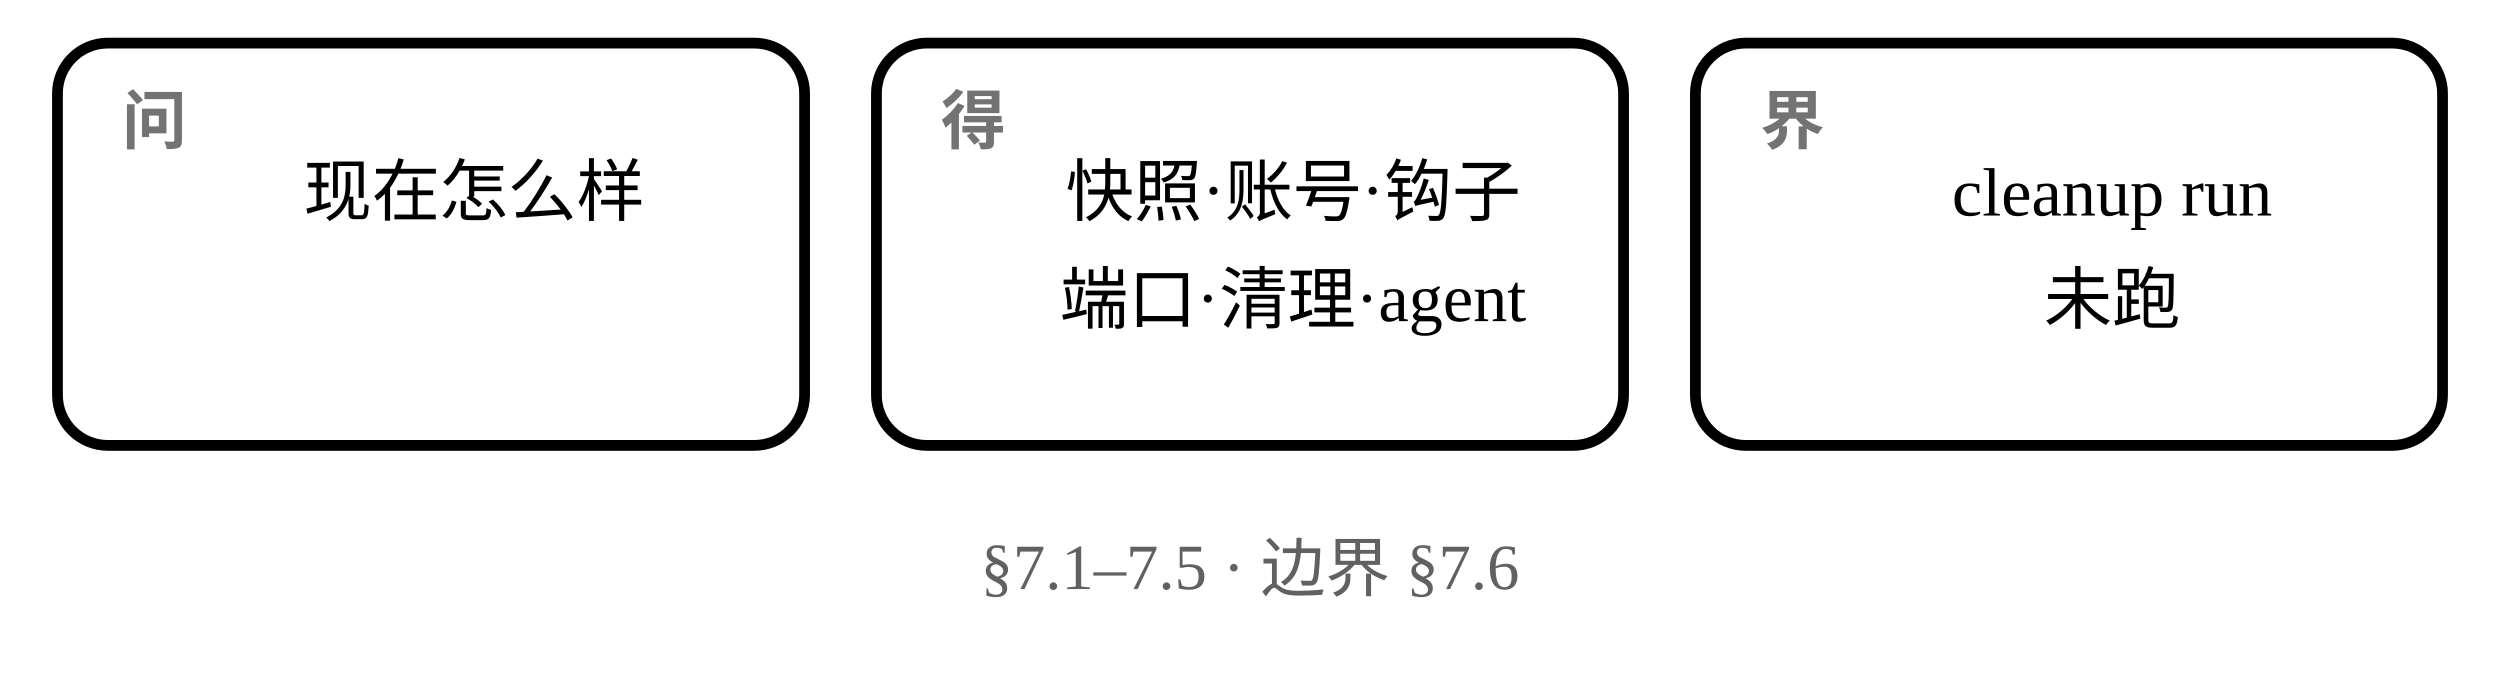
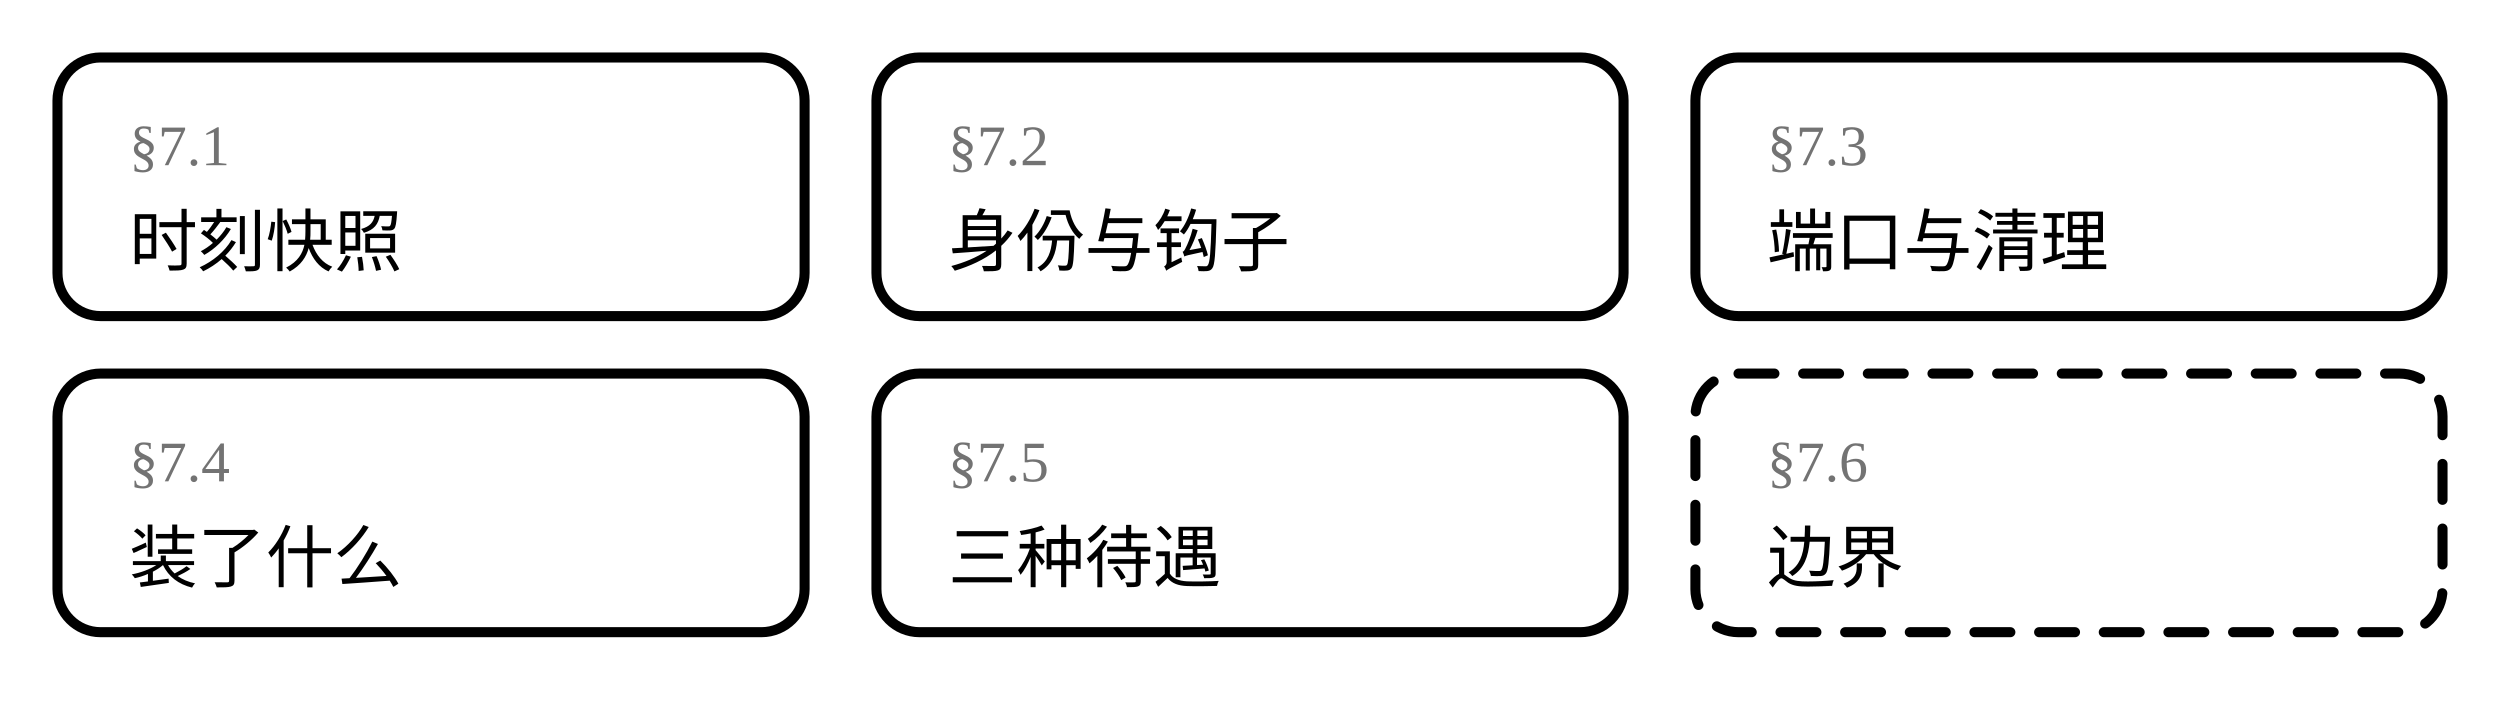
- <svg viewBox="0 0 348 94" fill="none" stroke="currentColor" stroke-width="1.6" stroke-linecap="round" stroke-linejoin="round">
-   <rect x="8" y="6" width="104" height="56" rx="7" stroke-width="1.5" />
+ <svg viewBox="0 0 348 98" fill="none" stroke="currentColor" stroke-width="1.6" stroke-linecap="round" stroke-linejoin="round">
+   <rect x="8" y="8" width="104" height="36" rx="6" stroke-width="1.4" />
  <g font-family="Georgia, 'Times New Roman', serif" fill="currentColor" stroke="none">
-     <text x="17" y="20" font-size="9" text-anchor="start" opacity=".55" font-weight="700">问</text>
-     <text x="66" y="30" font-size="9.5" text-anchor="middle">现在怎么样</text>
+     <text x="18" y="23" font-size="8" opacity=".55">§7.1</text>
+     <text x="18" y="37" font-size="9.5">时刻快照</text>
  </g>
-   <rect x="122" y="6" width="104" height="56" rx="7" stroke-width="1.5" />
+   <rect x="122" y="8" width="104" height="36" rx="6" stroke-width="1.4" />
  <g font-family="Georgia, 'Times New Roman', serif" fill="currentColor" stroke="none">
-     <text x="131" y="20" font-size="9" text-anchor="start" opacity=".55" font-weight="700">得</text>
-     <text x="180" y="30" font-size="9.5" text-anchor="middle">快照·账号·钩子</text>
-     <text x="180" y="45" font-size="9.5" text-anchor="middle">端口·清理·agent</text>
+     <text x="132" y="23" font-size="8" opacity=".55">§7.2</text>
+     <text x="132" y="37" font-size="9.5">身份与钩子</text>
  </g>
-   <rect x="236" y="6" width="104" height="56" rx="7" stroke-width="1.5" />
+   <rect x="236" y="8" width="104" height="36" rx="6" stroke-width="1.4" />
  <g font-family="Georgia, 'Times New Roman', serif" fill="currentColor" stroke="none">
-     <text x="245" y="20" font-size="9" text-anchor="start" opacity=".55" font-weight="700">界</text>
-     <text x="294" y="30" font-size="9.5" text-anchor="middle">cleanup run</text>
-     <text x="294" y="45" font-size="9.5" text-anchor="middle">未跑</text>
+     <text x="246" y="23" font-size="8" opacity=".55">§7.3</text>
+     <text x="246" y="37" font-size="9.5">端口与清理</text>
  </g>
+   <rect x="8" y="52" width="104" height="36" rx="6" stroke-width="1.4" />
  <g font-family="Georgia, 'Times New Roman', serif" fill="currentColor" stroke="none">
-     <text x="174" y="82" font-size="9" text-anchor="middle" opacity=".62">§7.1–7.5 · 边界 §7.6</text>
+     <text x="18" y="67" font-size="8" opacity=".55">§7.4</text>
+     <text x="18" y="81" font-size="9.5">装了什么</text>
+   </g>
+   <rect x="122" y="52" width="104" height="36" rx="6" stroke-width="1.4" />
+   <g font-family="Georgia, 'Times New Roman', serif" fill="currentColor" stroke="none">
+     <text x="132" y="67" font-size="8" opacity=".55">§7.5</text>
+     <text x="132" y="81" font-size="9.5">三种待遇</text>
+   </g>
+   <rect x="236" y="52" width="104" height="36" rx="6" stroke-width="1.4" stroke-dasharray="5 4" />
+   <g font-family="Georgia, 'Times New Roman', serif" fill="currentColor" stroke="none">
+     <text x="246" y="67" font-size="8" opacity=".55">§7.6</text>
+     <text x="246" y="81" font-size="9.5">边界</text>
  </g>
</svg>
